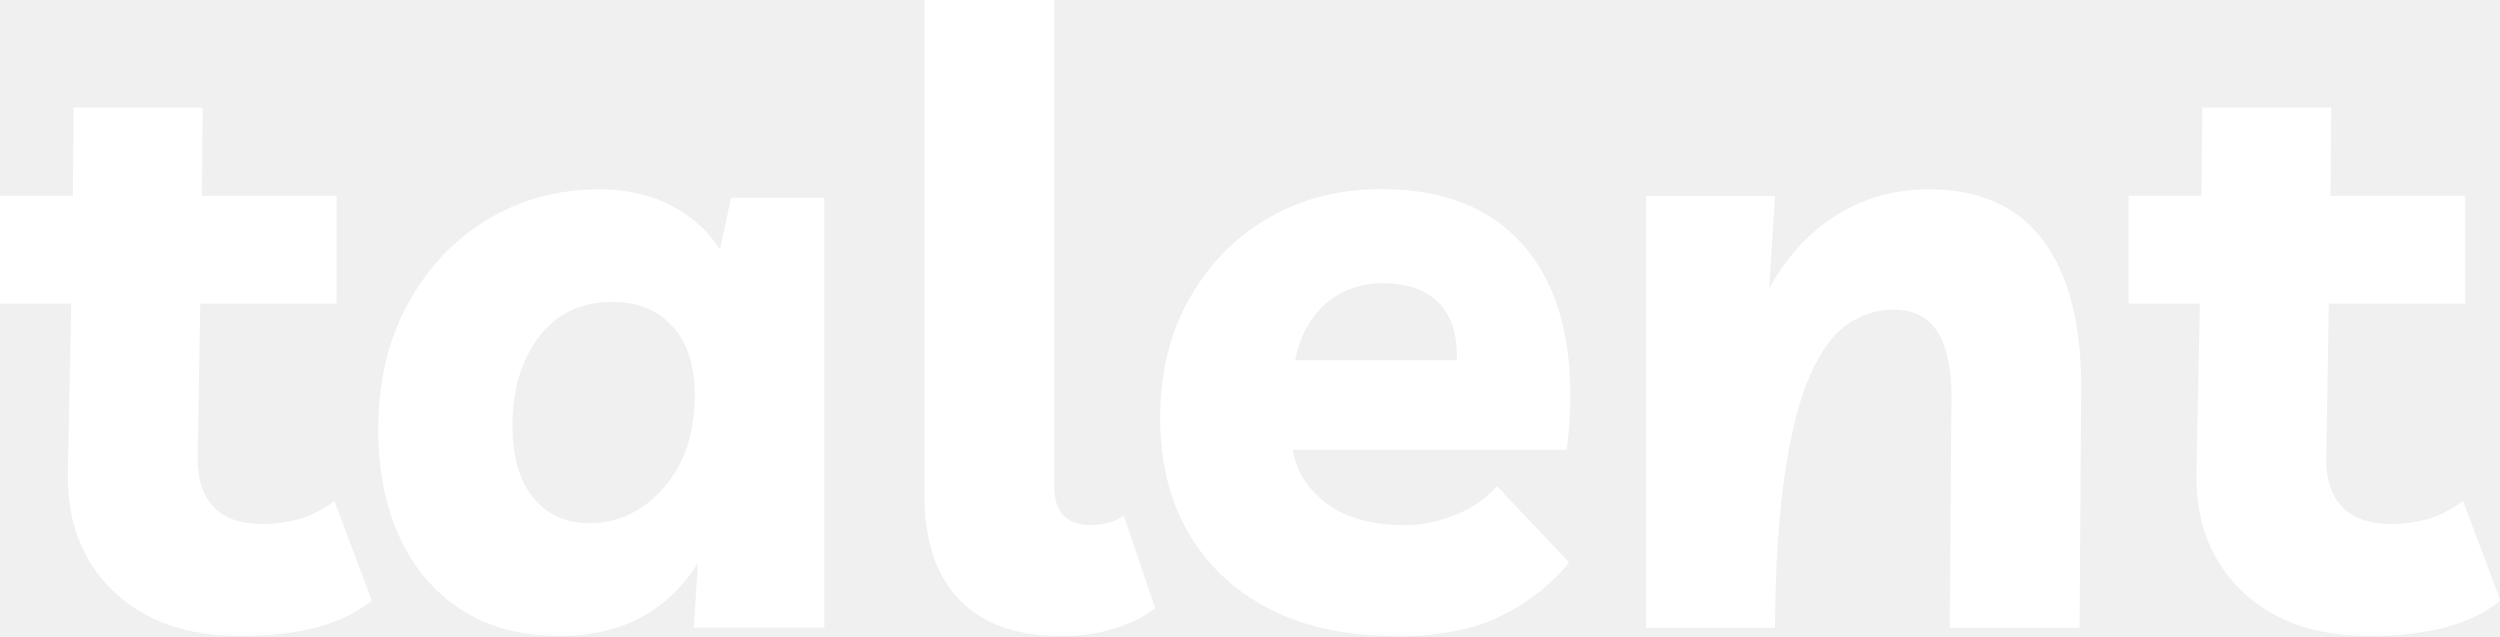
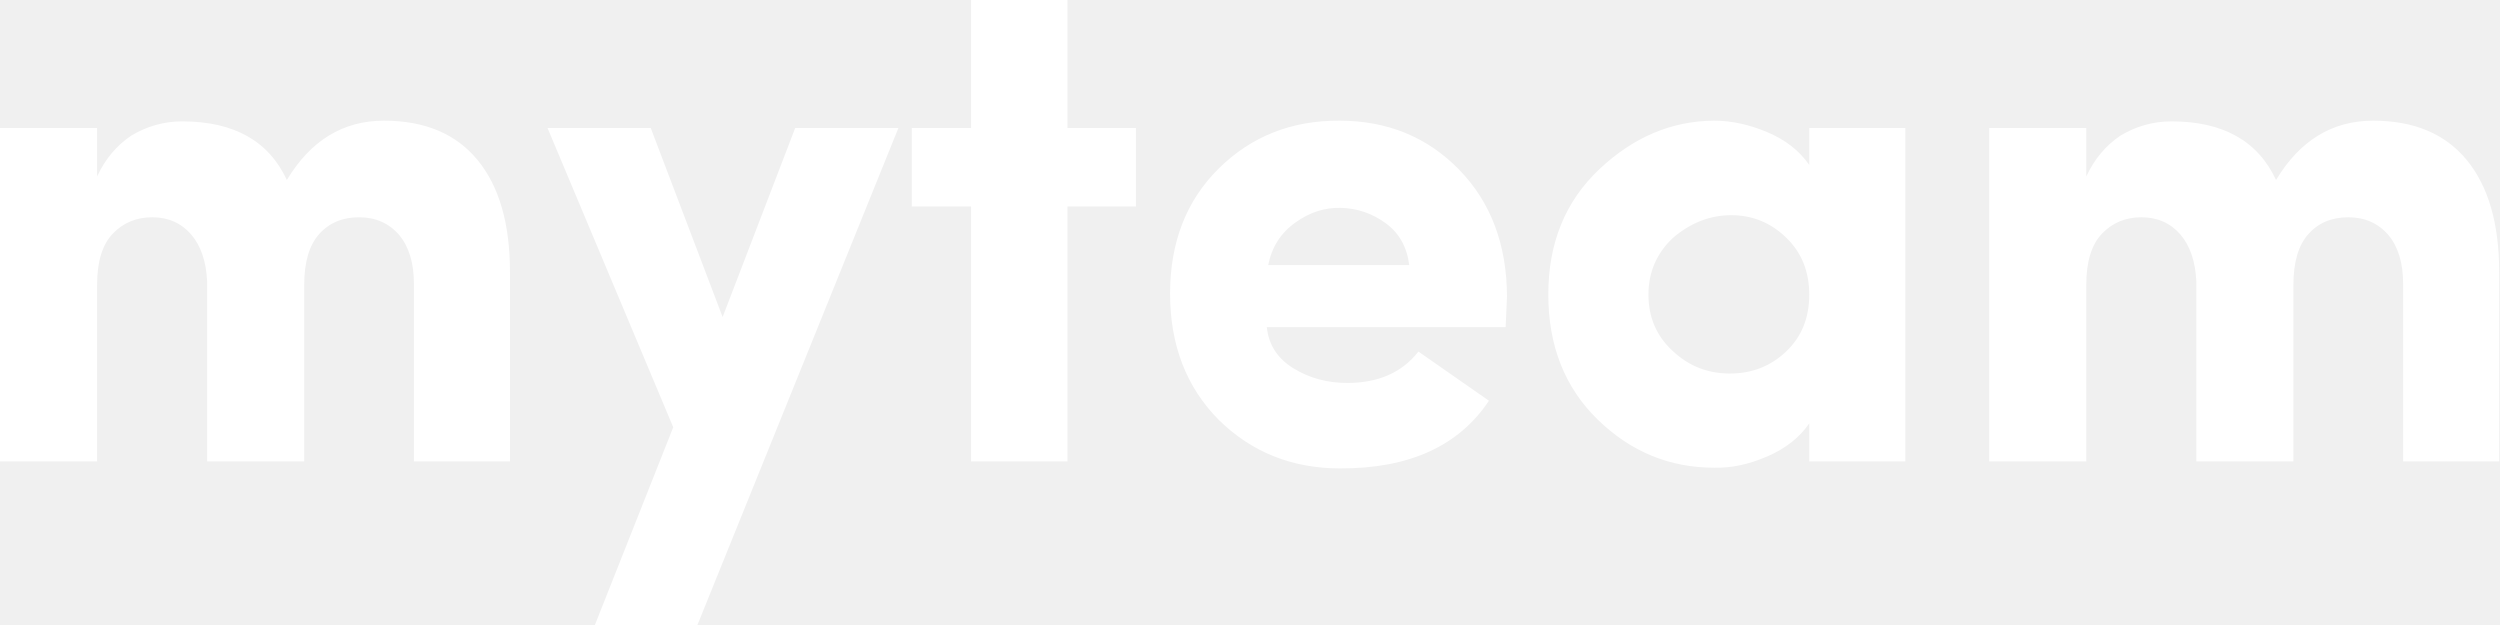
- <svg xmlns="http://www.w3.org/2000/svg" id="Layer_1" viewBox="0 0 123.86 31.51">
-   <defs>
-     <style>.cls-1{fill:#fff;}</style>
-   </defs>
-   <path class="cls-1" d="M11.89,31.51c-2.63,0-4.72-.74-6.26-2.21-1.54-1.47-2.3-3.41-2.27-5.82l.17-8.44H0v-5.34H3.61l.04-4.37h6.39l-.04,4.37h6.68v5.34h-6.76l-.13,7.73c0,1.01,.27,1.79,.8,2.35,.53,.56,1.33,.84,2.4,.84,.62,0,1.21-.08,1.79-.23,.57-.15,1.17-.46,1.79-.9l1.85,4.92c-1.43,1.18-3.6,1.76-6.51,1.76Z" />
-   <path class="cls-1" d="M40.84,9.79V31.09h-6.47l.21-3.19c-1.54,2.41-3.82,3.61-6.85,3.61-1.91,0-3.53-.43-4.87-1.3-1.34-.87-2.37-2.07-3.07-3.61-.7-1.54-1.05-3.3-1.05-5.29,0-2.38,.49-4.47,1.47-6.26s2.3-3.19,3.95-4.18,3.5-1.49,5.55-1.49c1.34,0,2.53,.27,3.57,.82,1.04,.55,1.83,1.27,2.39,2.16l.55-2.56h4.62Zm-10.5,5.17c-1.54,0-2.75,.57-3.63,1.72-.88,1.15-1.32,2.62-1.32,4.41,0,1.54,.34,2.73,1.03,3.57,.69,.84,1.62,1.26,2.79,1.26,1.43,0,2.65-.59,3.68-1.76s1.53-2.72,1.53-4.62c0-1.43-.36-2.55-1.09-3.36-.73-.81-1.72-1.22-2.98-1.22Z" />
-   <path class="cls-1" d="M52.52,31.51c-2.16,0-3.82-.59-4.98-1.79s-1.74-2.92-1.74-5.19V0h6.43V24.08c0,1.29,.6,1.93,1.81,1.93,.64,0,1.19-.15,1.64-.46l1.55,4.58c-.48,.39-1.13,.72-1.97,.99-.84,.27-1.75,.4-2.73,.4Z" />
-   <path class="cls-1" d="M69.12,31.51c-2.38,0-4.44-.44-6.18-1.32-1.74-.88-3.08-2.13-4.03-3.74s-1.43-3.52-1.43-5.74,.48-4.22,1.45-5.92c.97-1.71,2.27-3.04,3.91-3.99,1.64-.95,3.49-1.43,5.57-1.43,2.35,0,4.27,.53,5.76,1.6,1.48,1.07,2.51,2.57,3.09,4.52,.57,1.95,.69,4.21,.36,6.79h-13.57c.17,1.06,.73,1.95,1.68,2.67,.95,.71,2.25,1.07,3.91,1.07,.76,0,1.55-.16,2.39-.48,.84-.32,1.55-.8,2.14-1.45l3.57,3.78c-.92,1.12-2.07,2.01-3.42,2.67-1.36,.66-3.09,.99-5.19,.99Zm-.59-17.48c-1.12,0-2.07,.34-2.84,1.01-.77,.67-1.28,1.61-1.53,2.81h8.02c.03-1.32-.29-2.28-.95-2.9s-1.56-.92-2.71-.92Z" />
-   <path class="cls-1" d="M81.55,31.09V9.71h6.39l-.29,4.58c.87-1.57,1.98-2.78,3.34-3.63,1.36-.85,2.88-1.28,4.56-1.28,2.55,0,4.45,.86,5.71,2.58,1.26,1.72,1.88,4.2,1.85,7.42l-.08,11.72h-6.43l.08-11.26c.03-1.46-.19-2.57-.65-3.34-.46-.77-1.2-1.16-2.21-1.16-.84,0-1.61,.25-2.31,.74-.7,.49-1.31,1.32-1.83,2.5-.52,1.18-.93,2.79-1.24,4.83-.31,2.05-.48,4.61-.5,7.69h-6.39Z" />
-   <path class="cls-1" d="M117.35,31.51c-2.63,0-4.72-.74-6.26-2.21-1.54-1.47-2.3-3.41-2.27-5.82l.17-8.44h-3.53v-5.34h3.61l.04-4.37h6.39l-.04,4.37h6.68v5.34h-6.76l-.13,7.73c0,1.01,.27,1.79,.8,2.35,.53,.56,1.33,.84,2.4,.84,.62,0,1.21-.08,1.79-.23,.57-.15,1.17-.46,1.79-.9l1.85,4.92c-1.43,1.18-3.6,1.76-6.51,1.76Z" />
+ <svg xmlns="http://www.w3.org/2000/svg" width="160" height="40" viewBox="0 0 160 40" fill="none">
+   <g id="myteam 2">
+     <path id="myteam" fill-rule="evenodd" clip-rule="evenodd" d="M68.317 29.531V13.214H72.7V8.192H68.317V0H62.147V8.192H58.354V13.214H62.147V29.531H68.317ZM6.214 18.237V29.531H0V8.192H6.214V11.295C6.722 10.194 7.449 9.323 8.394 8.683C9.411 8.073 10.502 7.768 11.664 7.768C14.964 7.768 17.195 9.018 18.358 11.518C19.884 8.988 21.955 7.723 24.571 7.723C27.188 7.723 29.186 8.564 30.567 10.245C31.948 11.927 32.638 14.316 32.638 17.411V29.531H26.49V18.147C26.49 16.838 26.177 15.804 25.552 15.045C24.898 14.286 24.041 13.906 22.98 13.906C21.919 13.906 21.068 14.263 20.429 14.978C19.789 15.692 19.47 16.778 19.47 18.237V29.531H13.256V18.013C13.198 16.734 12.856 15.729 12.231 15C11.592 14.271 10.763 13.906 9.746 13.906C8.728 13.906 7.885 14.256 7.217 14.955C6.548 15.655 6.214 16.748 6.214 18.237ZM57.498 8.192L44.635 40H38.072L43.087 27.344L35.042 8.192H41.648L46.248 20.29L50.892 8.192H57.498ZM95.292 25.647C93.359 28.549 90.183 29.993 85.765 29.978C82.698 29.978 80.111 28.944 78.003 26.875C75.924 24.777 74.885 22.083 74.885 18.795C74.885 15.506 75.924 12.835 78.003 10.781C80.082 8.728 82.654 7.708 85.721 7.723C88.788 7.723 91.339 8.765 93.374 10.848C95.409 12.931 96.433 15.64 96.448 18.973C96.448 19.003 96.419 19.658 96.361 20.938H81.077C81.193 22.069 81.76 22.946 82.778 23.571C83.795 24.196 84.943 24.509 86.222 24.509C88.214 24.509 89.733 23.839 90.779 22.5L95.292 25.647ZM90.191 16.964H81.164C81.397 15.804 81.978 14.896 82.909 14.241C83.81 13.586 84.784 13.274 85.83 13.304C86.877 13.333 87.829 13.661 88.686 14.286C89.544 14.911 90.045 15.804 90.191 16.964ZM113.088 29.219C111.911 29.725 110.785 29.963 109.709 29.933C106.846 29.933 104.36 28.906 102.253 26.853C100.145 24.799 99.091 22.128 99.091 18.839C99.091 15.551 100.181 12.88 102.362 10.826C104.542 8.772 106.991 7.738 109.709 7.723C110.814 7.723 111.947 7.969 113.11 8.46C114.273 8.951 115.167 9.65 115.792 10.558V8.192H121.94V29.531H115.792V27.098C115.167 28.006 114.266 28.713 113.088 29.219ZM110.712 23.906C109.302 23.906 108.088 23.43 107.071 22.478C106.024 21.525 105.501 20.32 105.501 18.862C105.501 17.418 106.024 16.205 107.071 15.223C108.205 14.256 109.447 13.772 110.799 13.772C112.151 13.772 113.321 14.248 114.309 15.201C115.298 16.153 115.792 17.373 115.792 18.862C115.792 20.35 115.298 21.562 114.309 22.5C113.321 23.438 112.122 23.906 110.712 23.906ZM133.522 18.237V29.531H127.309V8.192H133.522V11.295C134.031 10.194 134.758 9.323 135.703 8.683C136.72 8.073 137.81 7.768 138.973 7.768C142.272 7.768 144.504 9.018 145.666 11.518C147.193 8.988 149.264 7.723 151.88 7.723C154.496 7.723 156.495 8.564 157.876 10.245C159.256 11.927 159.947 14.316 159.947 17.411V29.531H153.799V18.147C153.799 16.838 153.486 15.804 152.861 15.045C152.207 14.286 151.35 13.906 150.288 13.906C149.227 13.906 148.377 14.263 147.738 14.978C147.098 15.692 146.778 16.778 146.778 18.237V29.531H140.565V18.013C140.506 16.734 140.165 15.729 139.54 15C138.9 14.271 138.072 13.906 137.054 13.906C136.037 13.906 135.194 14.256 134.525 14.955C133.857 15.655 133.522 16.748 133.522 18.237Z" fill="white" />
+   </g>
</svg>
